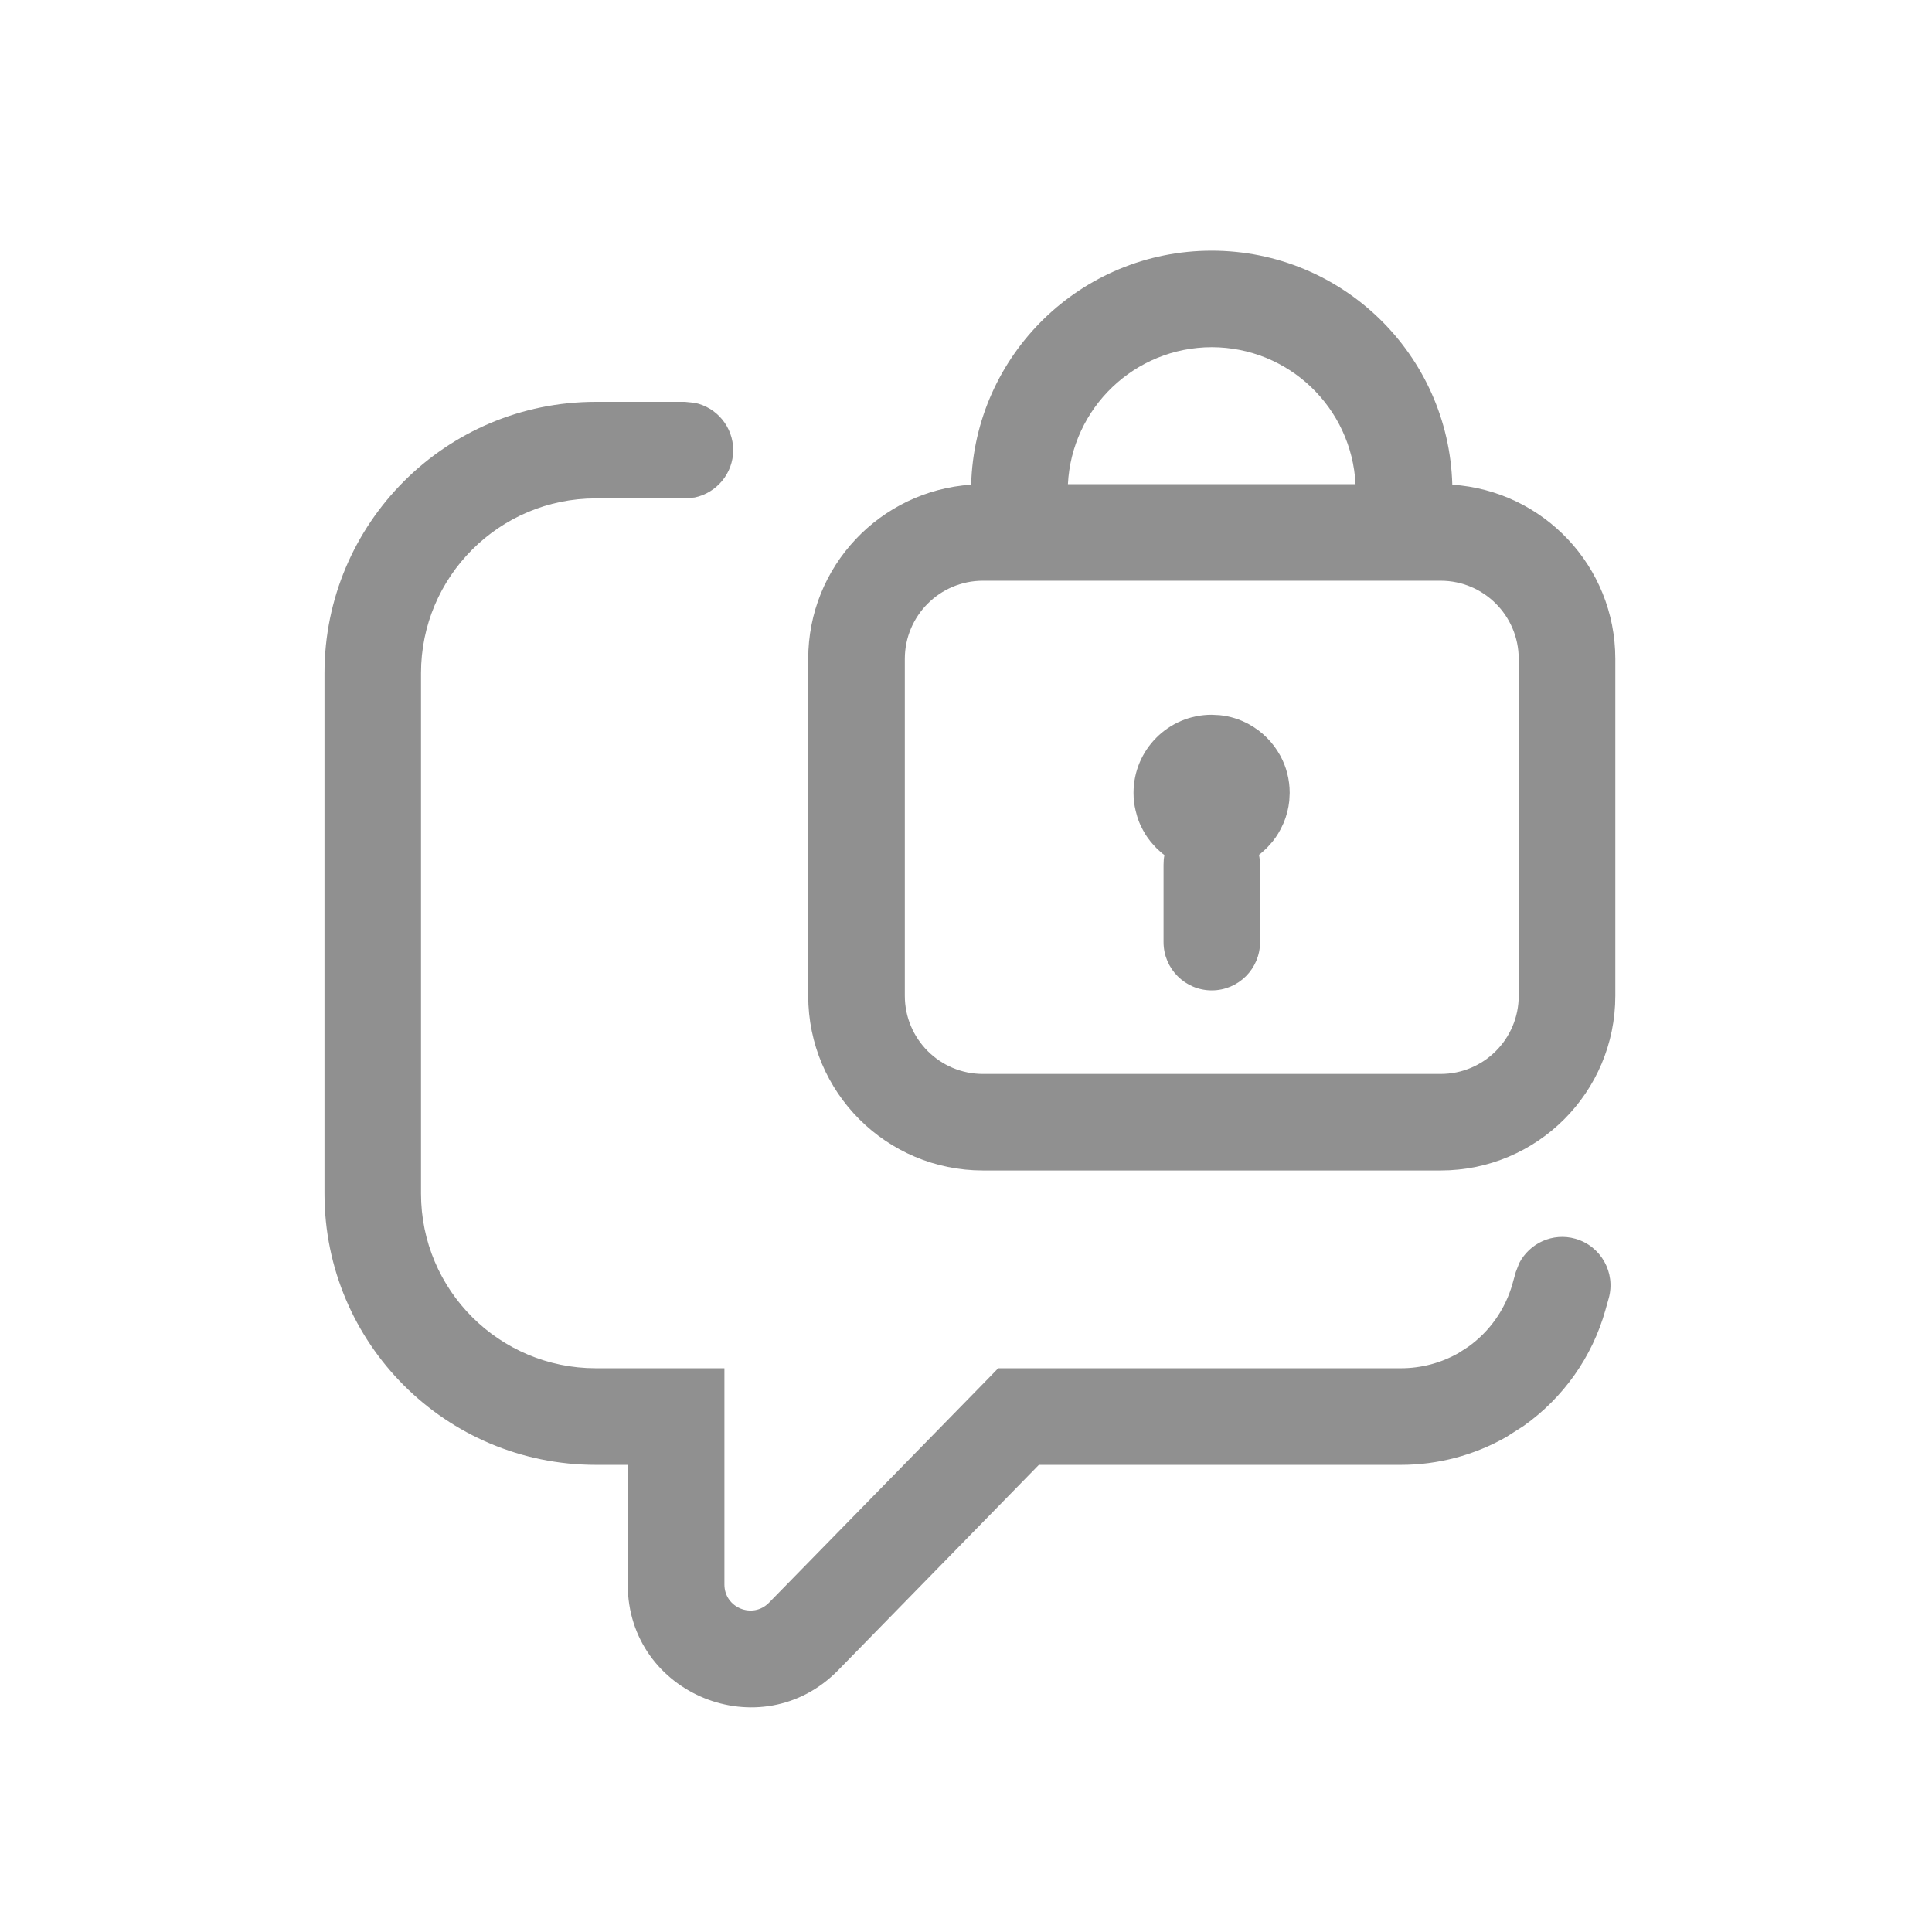
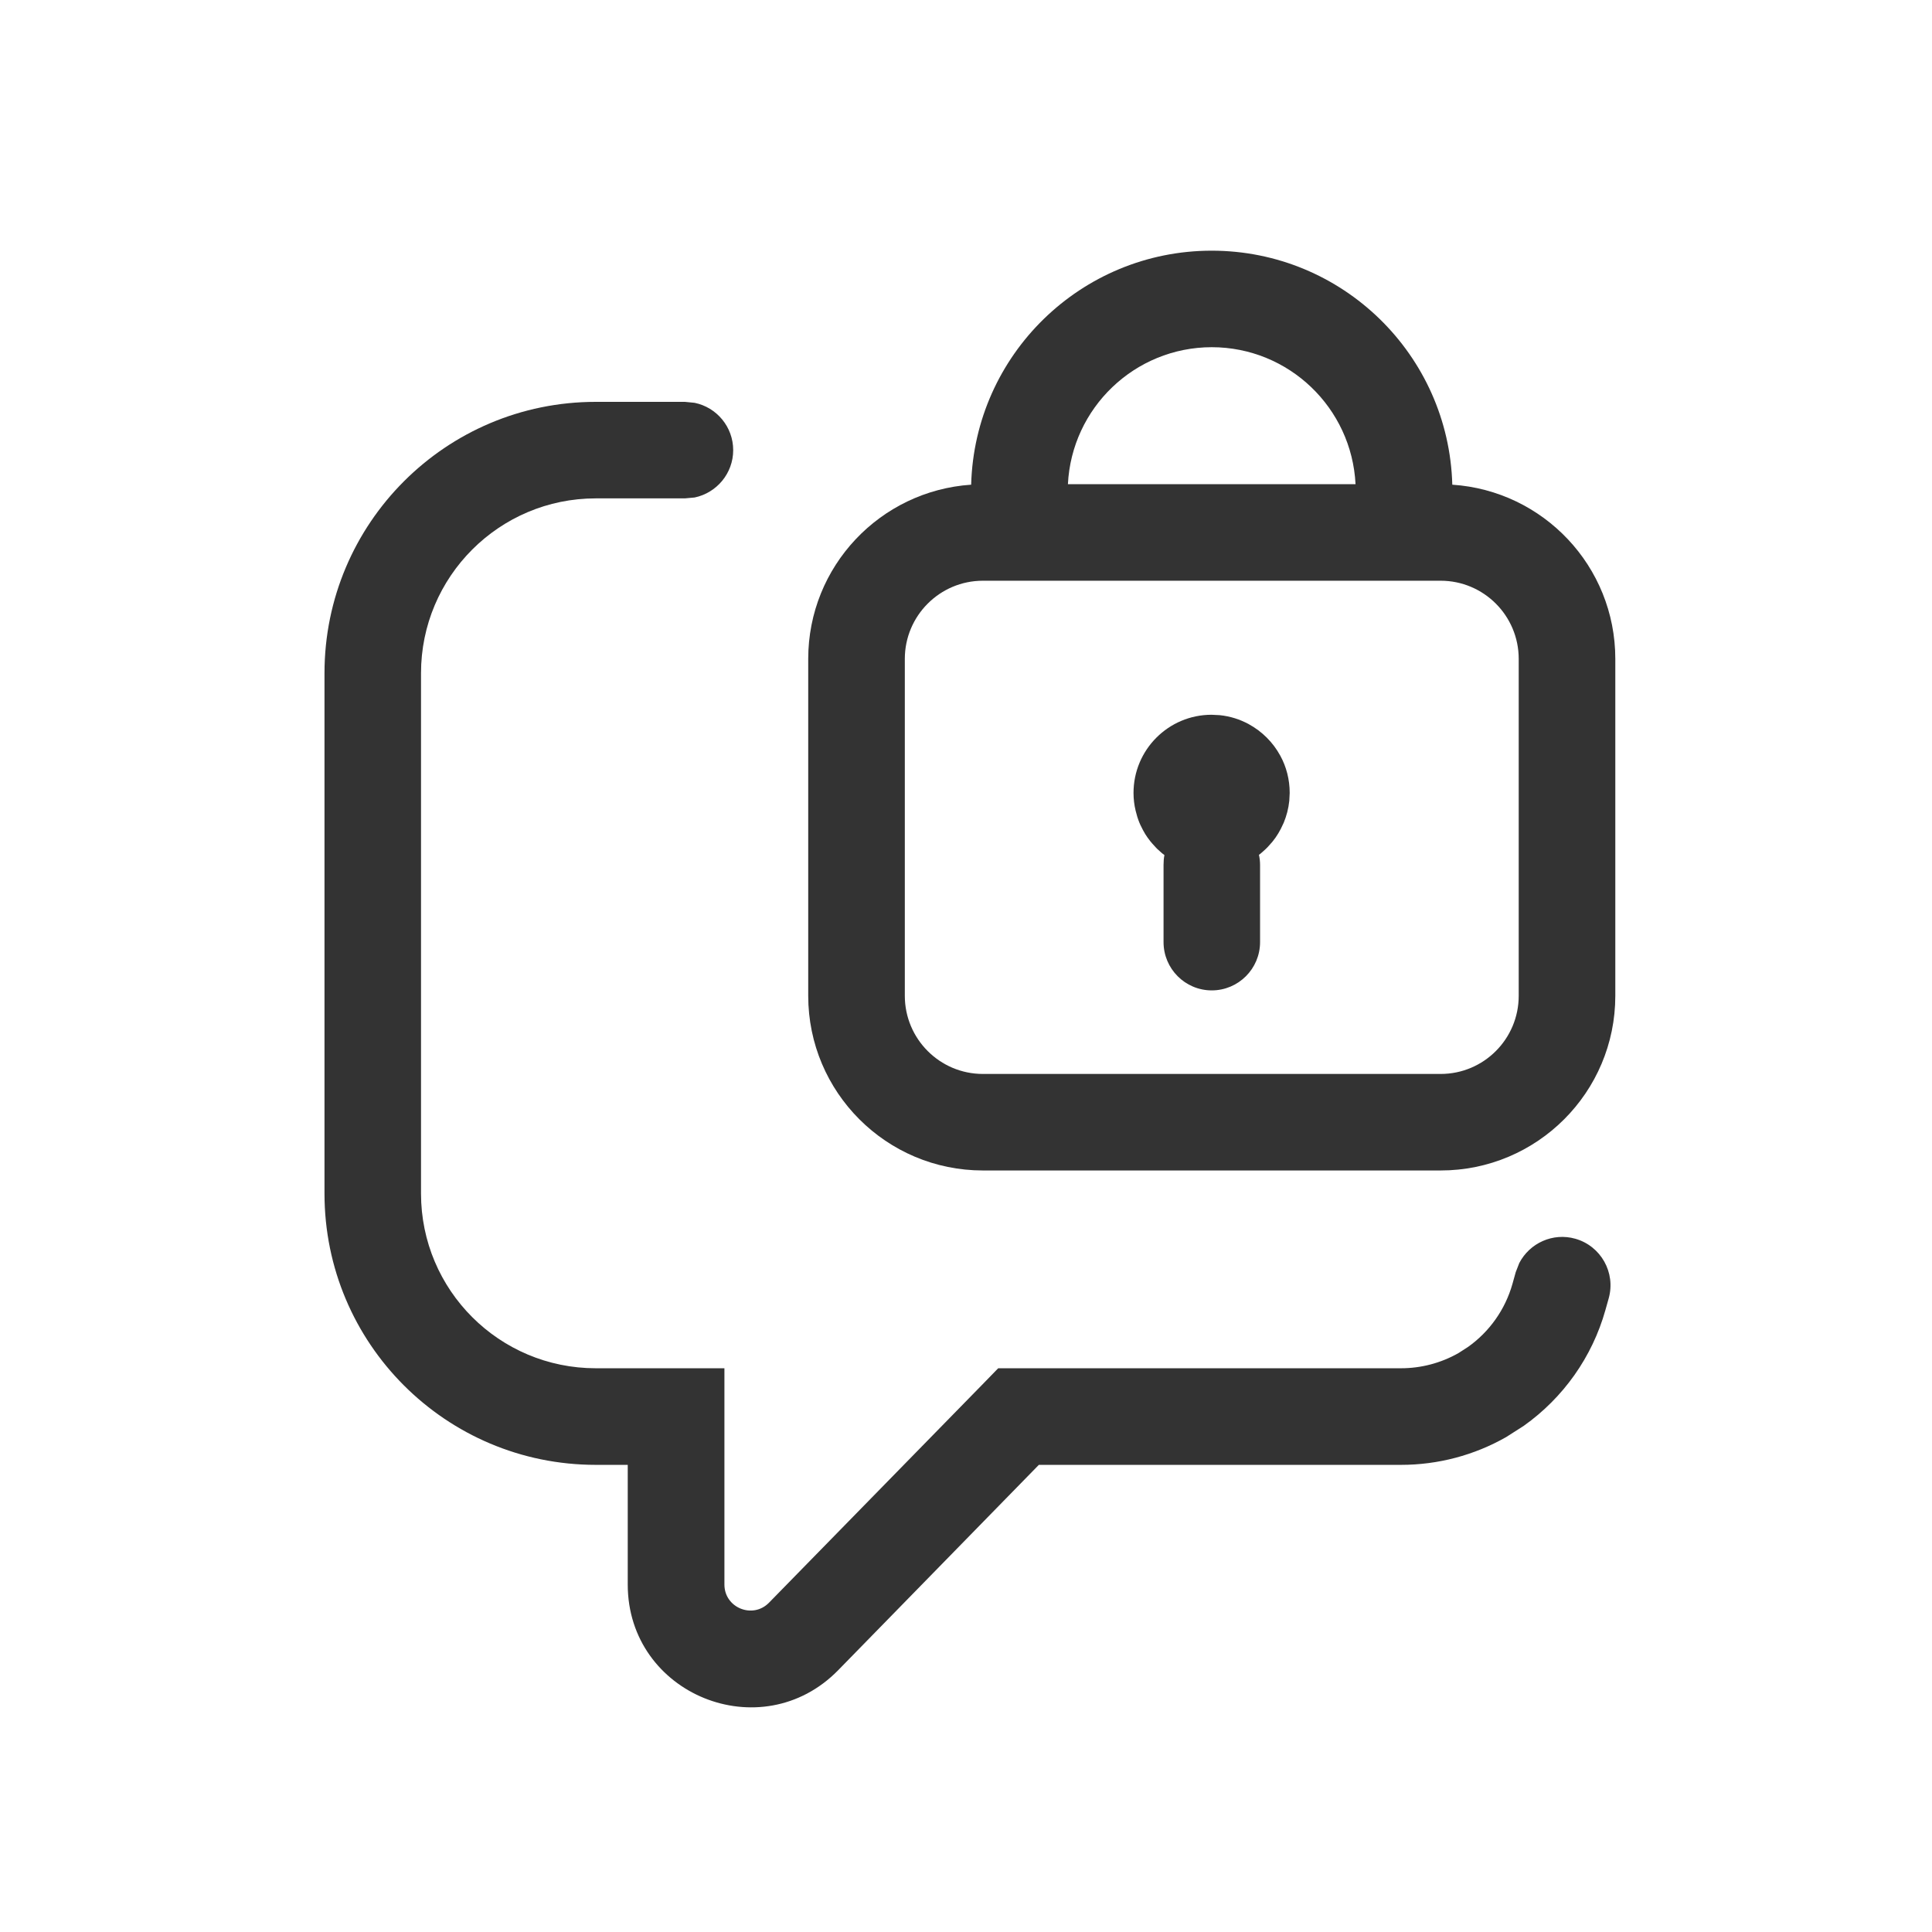
<svg xmlns="http://www.w3.org/2000/svg" width="24" height="24" viewBox="0 0 24 24" fill="none">
-   <path d="M8.629 5.004C8.902 5.06 9.108 5.302 9.108 5.592C9.108 5.881 8.902 6.123 8.629 6.18L8.508 6.191H7.401C6.202 6.191 5.23 7.164 5.23 8.362V14.827C5.23 16.026 6.202 16.997 7.401 16.997H8.999V19.684C8.999 19.973 9.351 20.116 9.553 19.909L12.224 17.178L12.4 16.997H17.405C17.654 16.997 17.9 16.932 18.117 16.809L18.235 16.733C18.502 16.544 18.698 16.268 18.788 15.95L18.829 15.803L18.873 15.69C19.002 15.442 19.29 15.309 19.569 15.388C19.887 15.478 20.073 15.809 19.984 16.128L19.943 16.274C19.779 16.858 19.419 17.364 18.929 17.712L18.71 17.852C18.313 18.078 17.863 18.197 17.405 18.197H12.905L10.412 20.748C9.457 21.724 7.798 21.049 7.798 19.684V18.197H7.401C5.539 18.197 4.031 16.689 4.031 14.827V8.362C4.031 6.501 5.539 4.992 7.401 4.992H8.508L8.629 5.004Z" fill="#909090" />
-   <path d="M15.151 8.884C15.281 8.897 15.403 8.936 15.513 8.996C15.678 9.086 15.814 9.222 15.904 9.387C15.979 9.524 16.021 9.682 16.021 9.85L16.016 9.948C16.006 10.044 15.982 10.135 15.947 10.22C15.944 10.227 15.94 10.234 15.937 10.241C15.903 10.318 15.861 10.389 15.809 10.453C15.8 10.464 15.791 10.474 15.782 10.484C15.77 10.498 15.759 10.511 15.747 10.523C15.739 10.531 15.732 10.538 15.725 10.545C15.711 10.558 15.697 10.571 15.682 10.584C15.674 10.591 15.667 10.598 15.659 10.604C15.652 10.61 15.646 10.614 15.639 10.619C15.648 10.659 15.653 10.701 15.653 10.744V11.703C15.653 12.034 15.384 12.303 15.053 12.303C14.722 12.303 14.454 12.034 14.454 11.703V10.744C14.454 10.702 14.457 10.661 14.465 10.622C14.457 10.615 14.448 10.609 14.439 10.602C14.434 10.598 14.43 10.594 14.425 10.59C14.408 10.575 14.391 10.56 14.374 10.544C14.368 10.537 14.361 10.53 14.354 10.523C14.341 10.509 14.328 10.495 14.315 10.48C14.307 10.471 14.299 10.462 14.291 10.452C14.279 10.437 14.267 10.421 14.255 10.404C14.252 10.4 14.249 10.396 14.247 10.392L14.227 10.362C14.22 10.35 14.213 10.338 14.206 10.325C14.201 10.318 14.198 10.31 14.194 10.303C14.184 10.284 14.175 10.266 14.166 10.247C14.162 10.237 14.157 10.227 14.153 10.217C14.134 10.17 14.119 10.121 14.107 10.07C14.09 9.999 14.081 9.926 14.081 9.85C14.081 9.314 14.515 8.879 15.051 8.879L15.151 8.884Z" fill="#909090" />
-   <path fill-rule="evenodd" clip-rule="evenodd" d="M15.053 3.114C16.677 3.115 17.997 4.408 18.041 6.021C19.172 6.096 20.066 7.035 20.066 8.185V12.37C20.066 13.569 19.094 14.54 17.896 14.54H12.21C11.012 14.54 10.04 13.569 10.04 12.37V8.185C10.04 7.035 10.934 6.097 12.064 6.021C12.108 4.408 13.429 3.114 15.053 3.114ZM12.21 7.214C11.675 7.214 11.24 7.649 11.24 8.185V12.37C11.24 12.906 11.675 13.341 12.21 13.341H17.896C18.432 13.341 18.866 12.906 18.866 12.37V8.185C18.866 7.649 18.432 7.214 17.896 7.214H12.21ZM15.053 4.313C14.095 4.314 13.313 5.068 13.266 6.015H16.839C16.792 5.068 16.012 4.314 15.053 4.313Z" fill="#909090" />
+   <path d="M8.629 5.004C8.902 5.06 9.108 5.302 9.108 5.592C9.108 5.881 8.902 6.123 8.629 6.18L8.508 6.191H7.401C6.202 6.191 5.23 7.164 5.23 8.362V14.827C5.23 16.026 6.202 16.997 7.401 16.997H8.999V19.684C8.999 19.973 9.351 20.116 9.553 19.909L12.224 17.178L12.4 16.997H17.405C17.654 16.997 17.9 16.932 18.117 16.809L18.235 16.733C18.502 16.544 18.698 16.268 18.788 15.95L18.829 15.803L18.873 15.69C19.002 15.442 19.29 15.309 19.569 15.388C19.887 15.478 20.073 15.809 19.984 16.128L19.943 16.274C19.779 16.858 19.419 17.364 18.929 17.712L18.71 17.852C18.313 18.078 17.863 18.197 17.405 18.197H12.905L10.412 20.748C9.457 21.724 7.798 21.049 7.798 19.684V18.197H7.401C5.539 18.197 4.031 16.689 4.031 14.827V8.362C4.031 6.501 5.539 4.992 7.401 4.992H8.508L8.629 5.004Z" fill="#333333" />
+   <path d="M15.151 8.884C15.281 8.897 15.403 8.936 15.513 8.996C15.678 9.086 15.814 9.222 15.904 9.387C15.979 9.524 16.021 9.682 16.021 9.85L16.016 9.948C16.006 10.044 15.982 10.135 15.947 10.22C15.944 10.227 15.94 10.234 15.937 10.241C15.903 10.318 15.861 10.389 15.809 10.453C15.8 10.464 15.791 10.474 15.782 10.484C15.77 10.498 15.759 10.511 15.747 10.523C15.739 10.531 15.732 10.538 15.725 10.545C15.711 10.558 15.697 10.571 15.682 10.584C15.674 10.591 15.667 10.598 15.659 10.604C15.652 10.61 15.646 10.614 15.639 10.619C15.648 10.659 15.653 10.701 15.653 10.744V11.703C15.653 12.034 15.384 12.303 15.053 12.303C14.722 12.303 14.454 12.034 14.454 11.703V10.744C14.454 10.702 14.457 10.661 14.465 10.622C14.457 10.615 14.448 10.609 14.439 10.602C14.434 10.598 14.43 10.594 14.425 10.59C14.408 10.575 14.391 10.56 14.374 10.544C14.368 10.537 14.361 10.53 14.354 10.523C14.341 10.509 14.328 10.495 14.315 10.48C14.307 10.471 14.299 10.462 14.291 10.452C14.279 10.437 14.267 10.421 14.255 10.404C14.252 10.4 14.249 10.396 14.247 10.392L14.227 10.362C14.22 10.35 14.213 10.338 14.206 10.325C14.201 10.318 14.198 10.31 14.194 10.303C14.184 10.284 14.175 10.266 14.166 10.247C14.162 10.237 14.157 10.227 14.153 10.217C14.134 10.17 14.119 10.121 14.107 10.07C14.09 9.999 14.081 9.926 14.081 9.85C14.081 9.314 14.515 8.879 15.051 8.879L15.151 8.884Z" fill="#333333" />
+   <path fill-rule="evenodd" clip-rule="evenodd" d="M15.053 3.114C16.677 3.115 17.997 4.408 18.041 6.021C19.172 6.096 20.066 7.035 20.066 8.185V12.37C20.066 13.569 19.094 14.54 17.896 14.54H12.21C11.012 14.54 10.04 13.569 10.04 12.37V8.185C10.04 7.035 10.934 6.097 12.064 6.021C12.108 4.408 13.429 3.114 15.053 3.114ZM12.21 7.214C11.675 7.214 11.24 7.649 11.24 8.185V12.37C11.24 12.906 11.675 13.341 12.21 13.341H17.896C18.432 13.341 18.866 12.906 18.866 12.37V8.185C18.866 7.649 18.432 7.214 17.896 7.214H12.21ZM15.053 4.313C14.095 4.314 13.313 5.068 13.266 6.015H16.839C16.792 5.068 16.012 4.314 15.053 4.313Z" fill="#333333" />
</svg>
